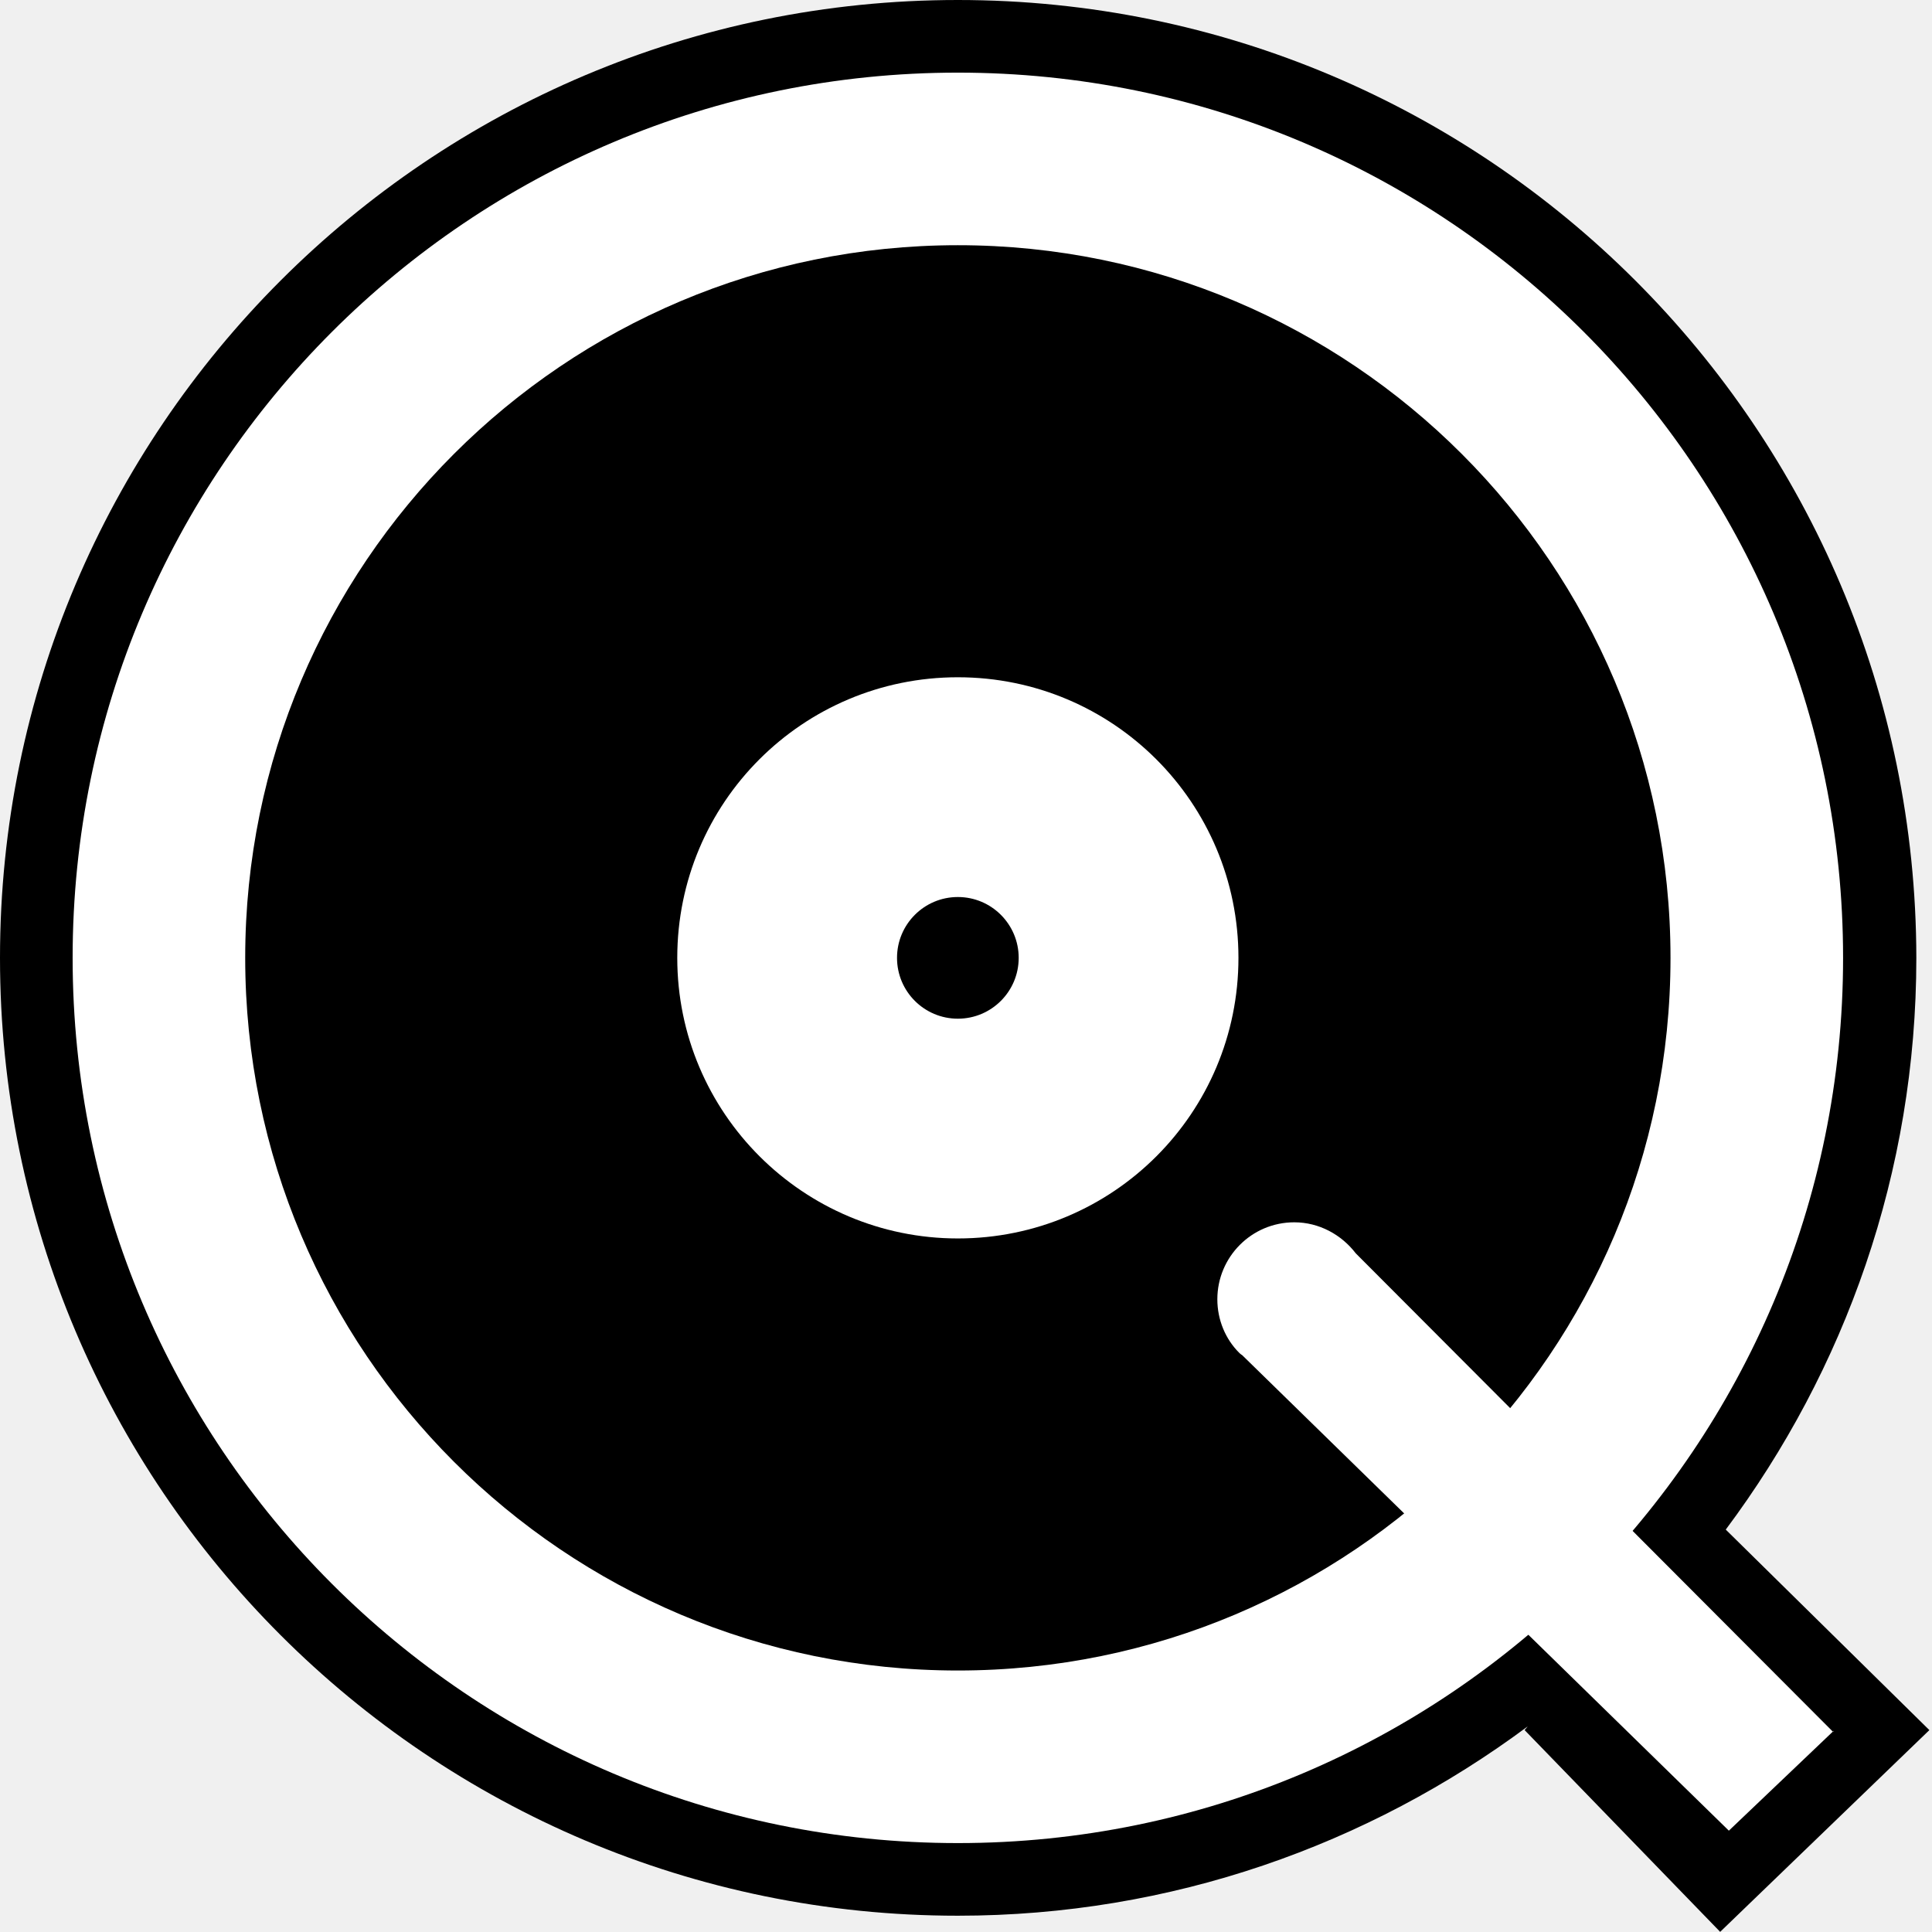
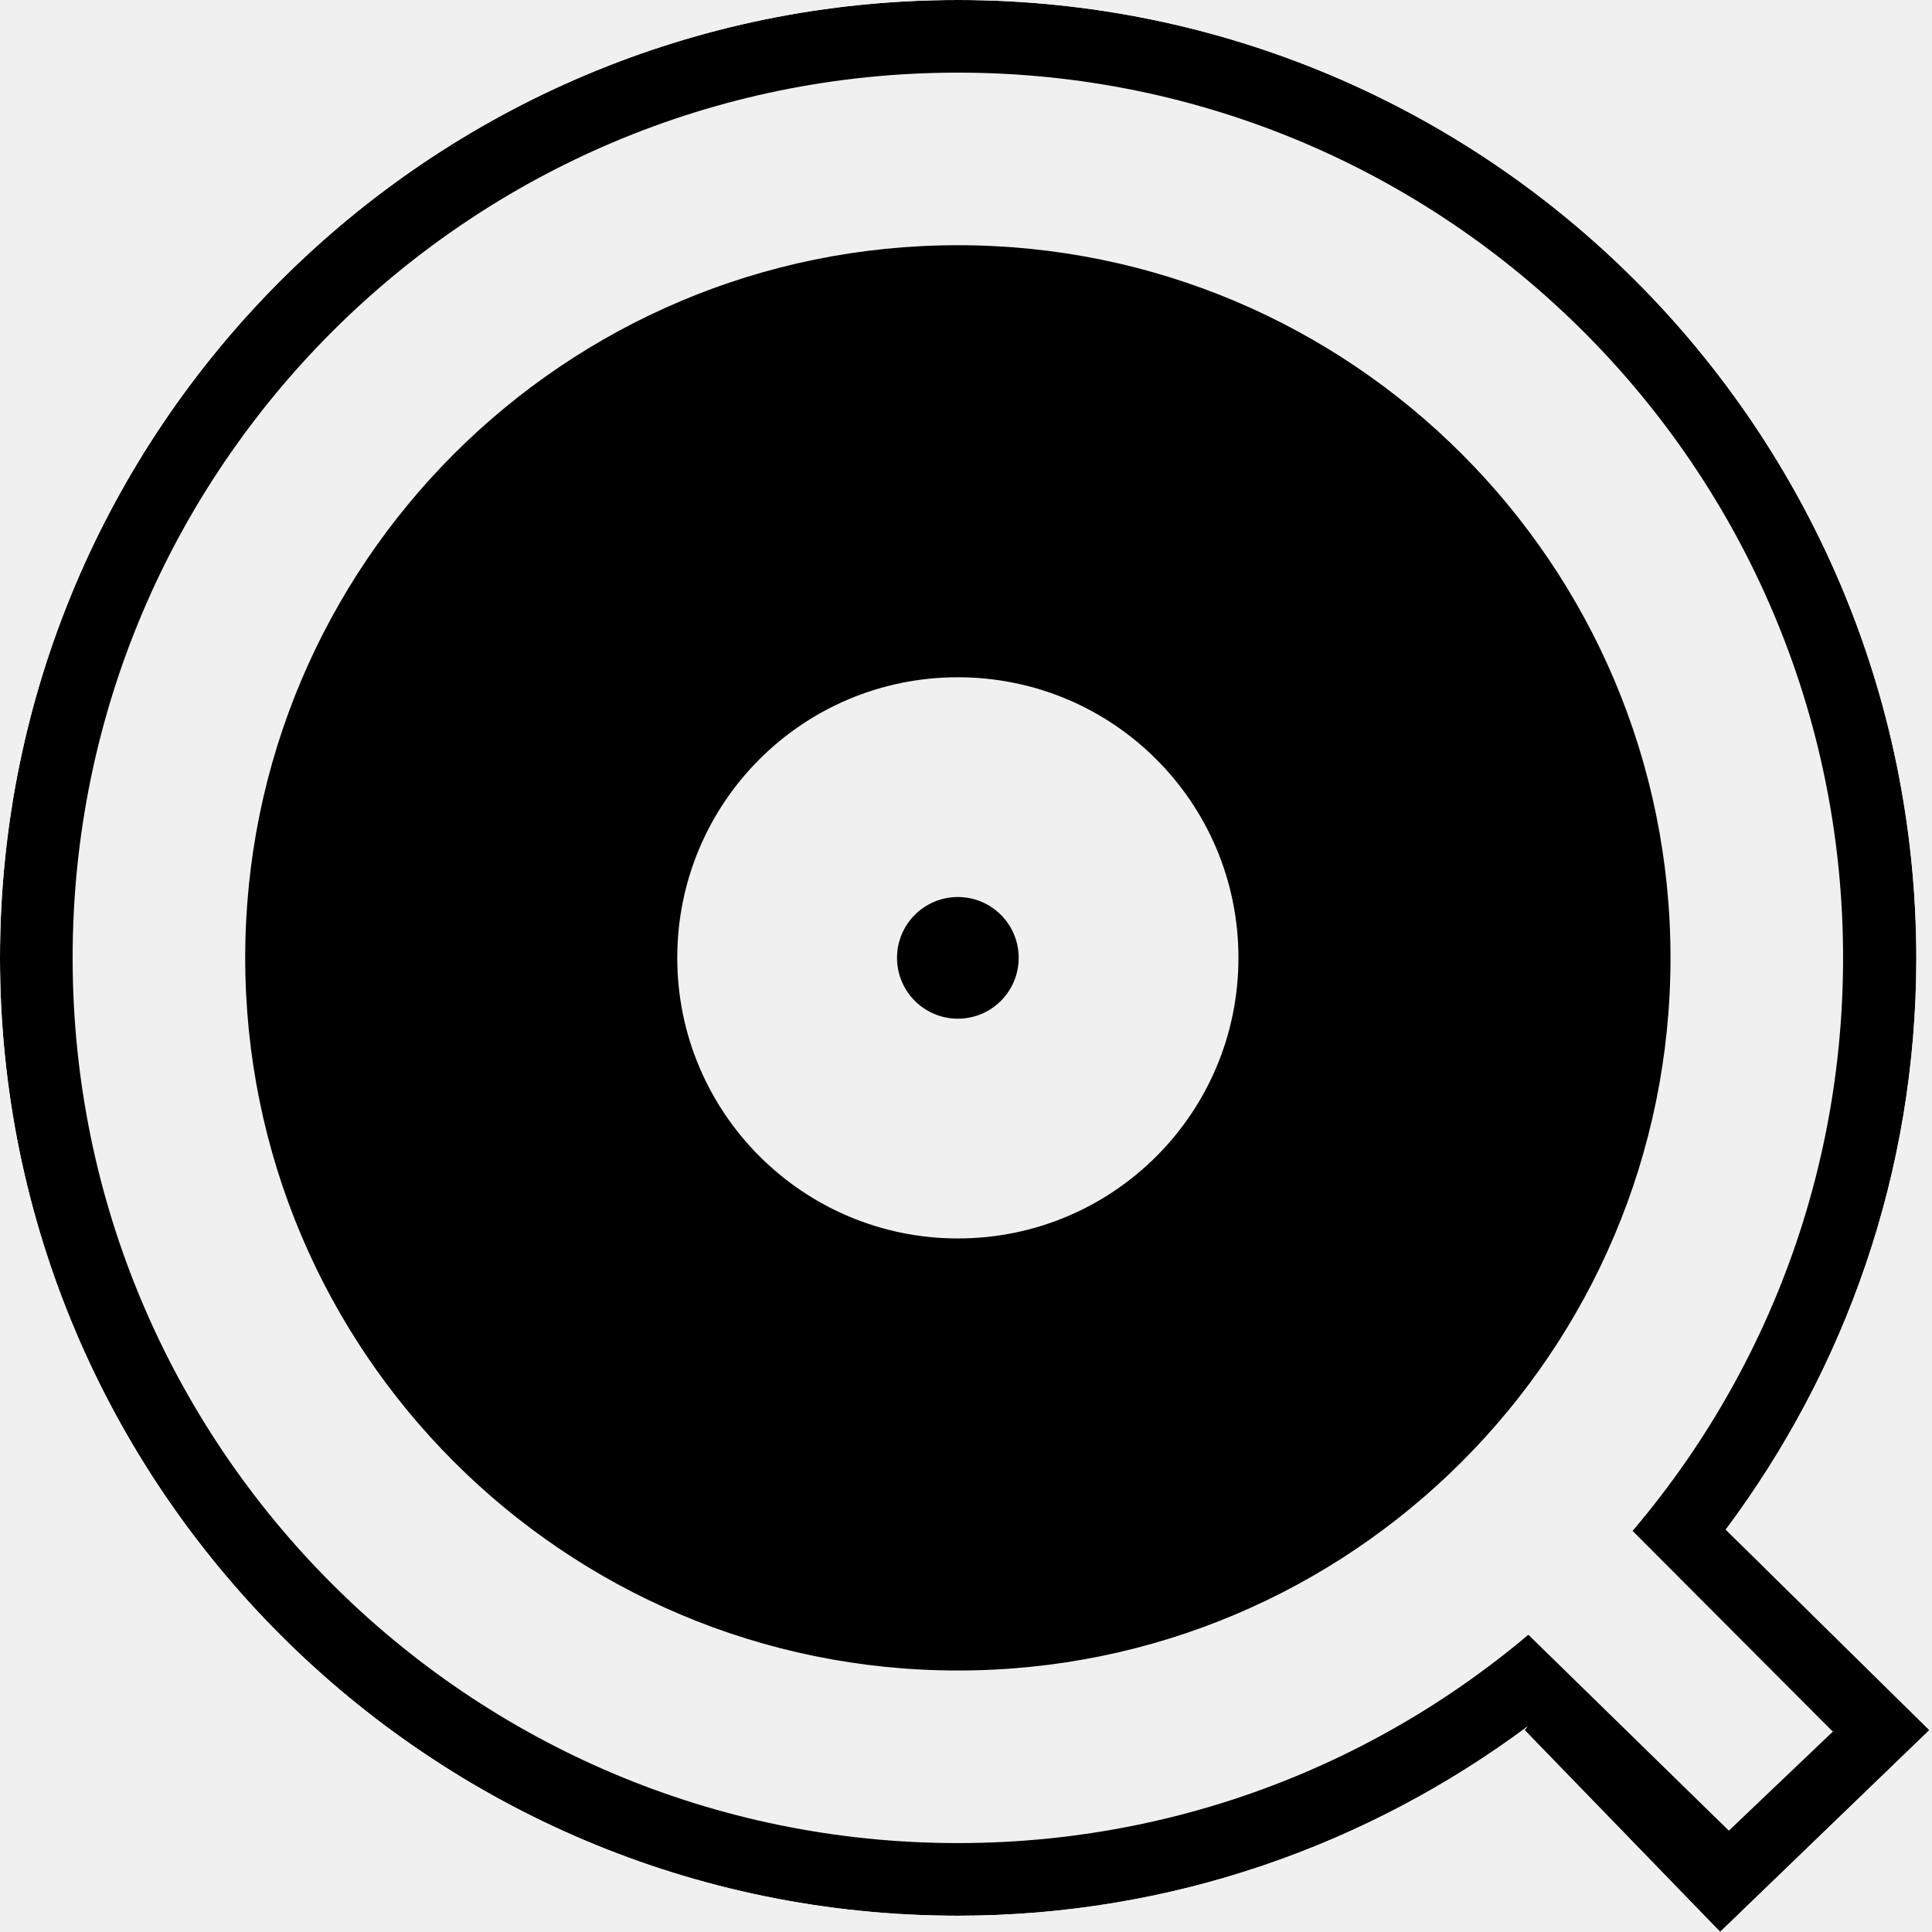
<svg xmlns="http://www.w3.org/2000/svg" viewBox="0 0 64 64" role="img" aria-label="Qobuz">
+   <defs>
+     <mask id="qobuz-cutouts" maskUnits="userSpaceOnUse" x="0" y="0" width="31.08" height="31.12">
+       <rect width="31.08" height="31.12" fill="#000" />
+       <path fill="#fff" d="M27.8,24.64c1.92-2.57,3.07-5.75,3.07-9.21C30.86,6.91,23.96,0,15.43,0,6.91,0,0,6.91,0,15.43s6.91,15.43,15.43,15.43c3.44,0,6.61-1.14,9.18-3.05l-.05.06,3.15,3.25,3.37-3.25-3.28-3.23Z" />
+       <circle fill="#000" cx="15.43" cy="15.43" r="14.26" />
+       <path fill="#000" d="M29.53,27.9l-7.69-7.71c-.23-.3-.59-.5-.99-.5-.69,0-1.24.56-1.24,1.24,0,.33.13.64.35.86h0s.03.03.05.04l7.84,7.66,1.69-1.61Z" />
+     </mask>
+   </defs>
  <g transform="scale(2.0564)">
-     <path fill="#000" d="M27.8,24.64c1.92-2.57,3.07-5.75,3.07-9.21C30.86,6.91,23.96,0,15.43,0,6.91,0,0,6.91,0,15.43s6.91,15.43,15.43,15.43c3.44,0,6.61-1.14,9.18-3.05l-.05.06,3.15,3.25,3.37-3.25-3.28-3.23Z" />
-     <circle fill="#fff" cx="15.43" cy="15.43" r="14.26" />
+     <path fill="#000" mask="url(#qobuz-cutouts)" d="M27.8,24.64c1.92-2.57,3.07-5.75,3.07-9.21C30.86,6.91,23.96,0,15.43,0,6.91,0,0,6.91,0,15.43s6.91,15.43,15.43,15.43c3.44,0,6.61-1.14,9.18-3.05l-.05.06,3.15,3.25,3.37-3.25-3.28-3.23Z" />
    <path fill="#000" d="M15.43,3.95c-6.34,0-11.48,5.14-11.48,11.48s5.14,11.48,11.48,11.48,11.48-5.14,11.48-11.48S21.77,3.95,15.43,3.95ZM15.43,19.95c-2.49,0-4.52-2.02-4.52-4.52s2.02-4.52,4.52-4.52,4.52,2.02,4.52,4.52-2.02,4.52-4.52,4.52Z" />
    <circle fill="#000" cx="15.43" cy="15.43" r=".98" />
-     <path fill="#fff" d="M29.53,27.9l-7.69-7.71c-.23-.3-.59-.5-.99-.5-.69,0-1.24.56-1.24,1.24,0,.33.13.64.35.86h0s.03.03.05.04l7.84,7.66,1.69-1.61Z" />
  </g>
</svg>
